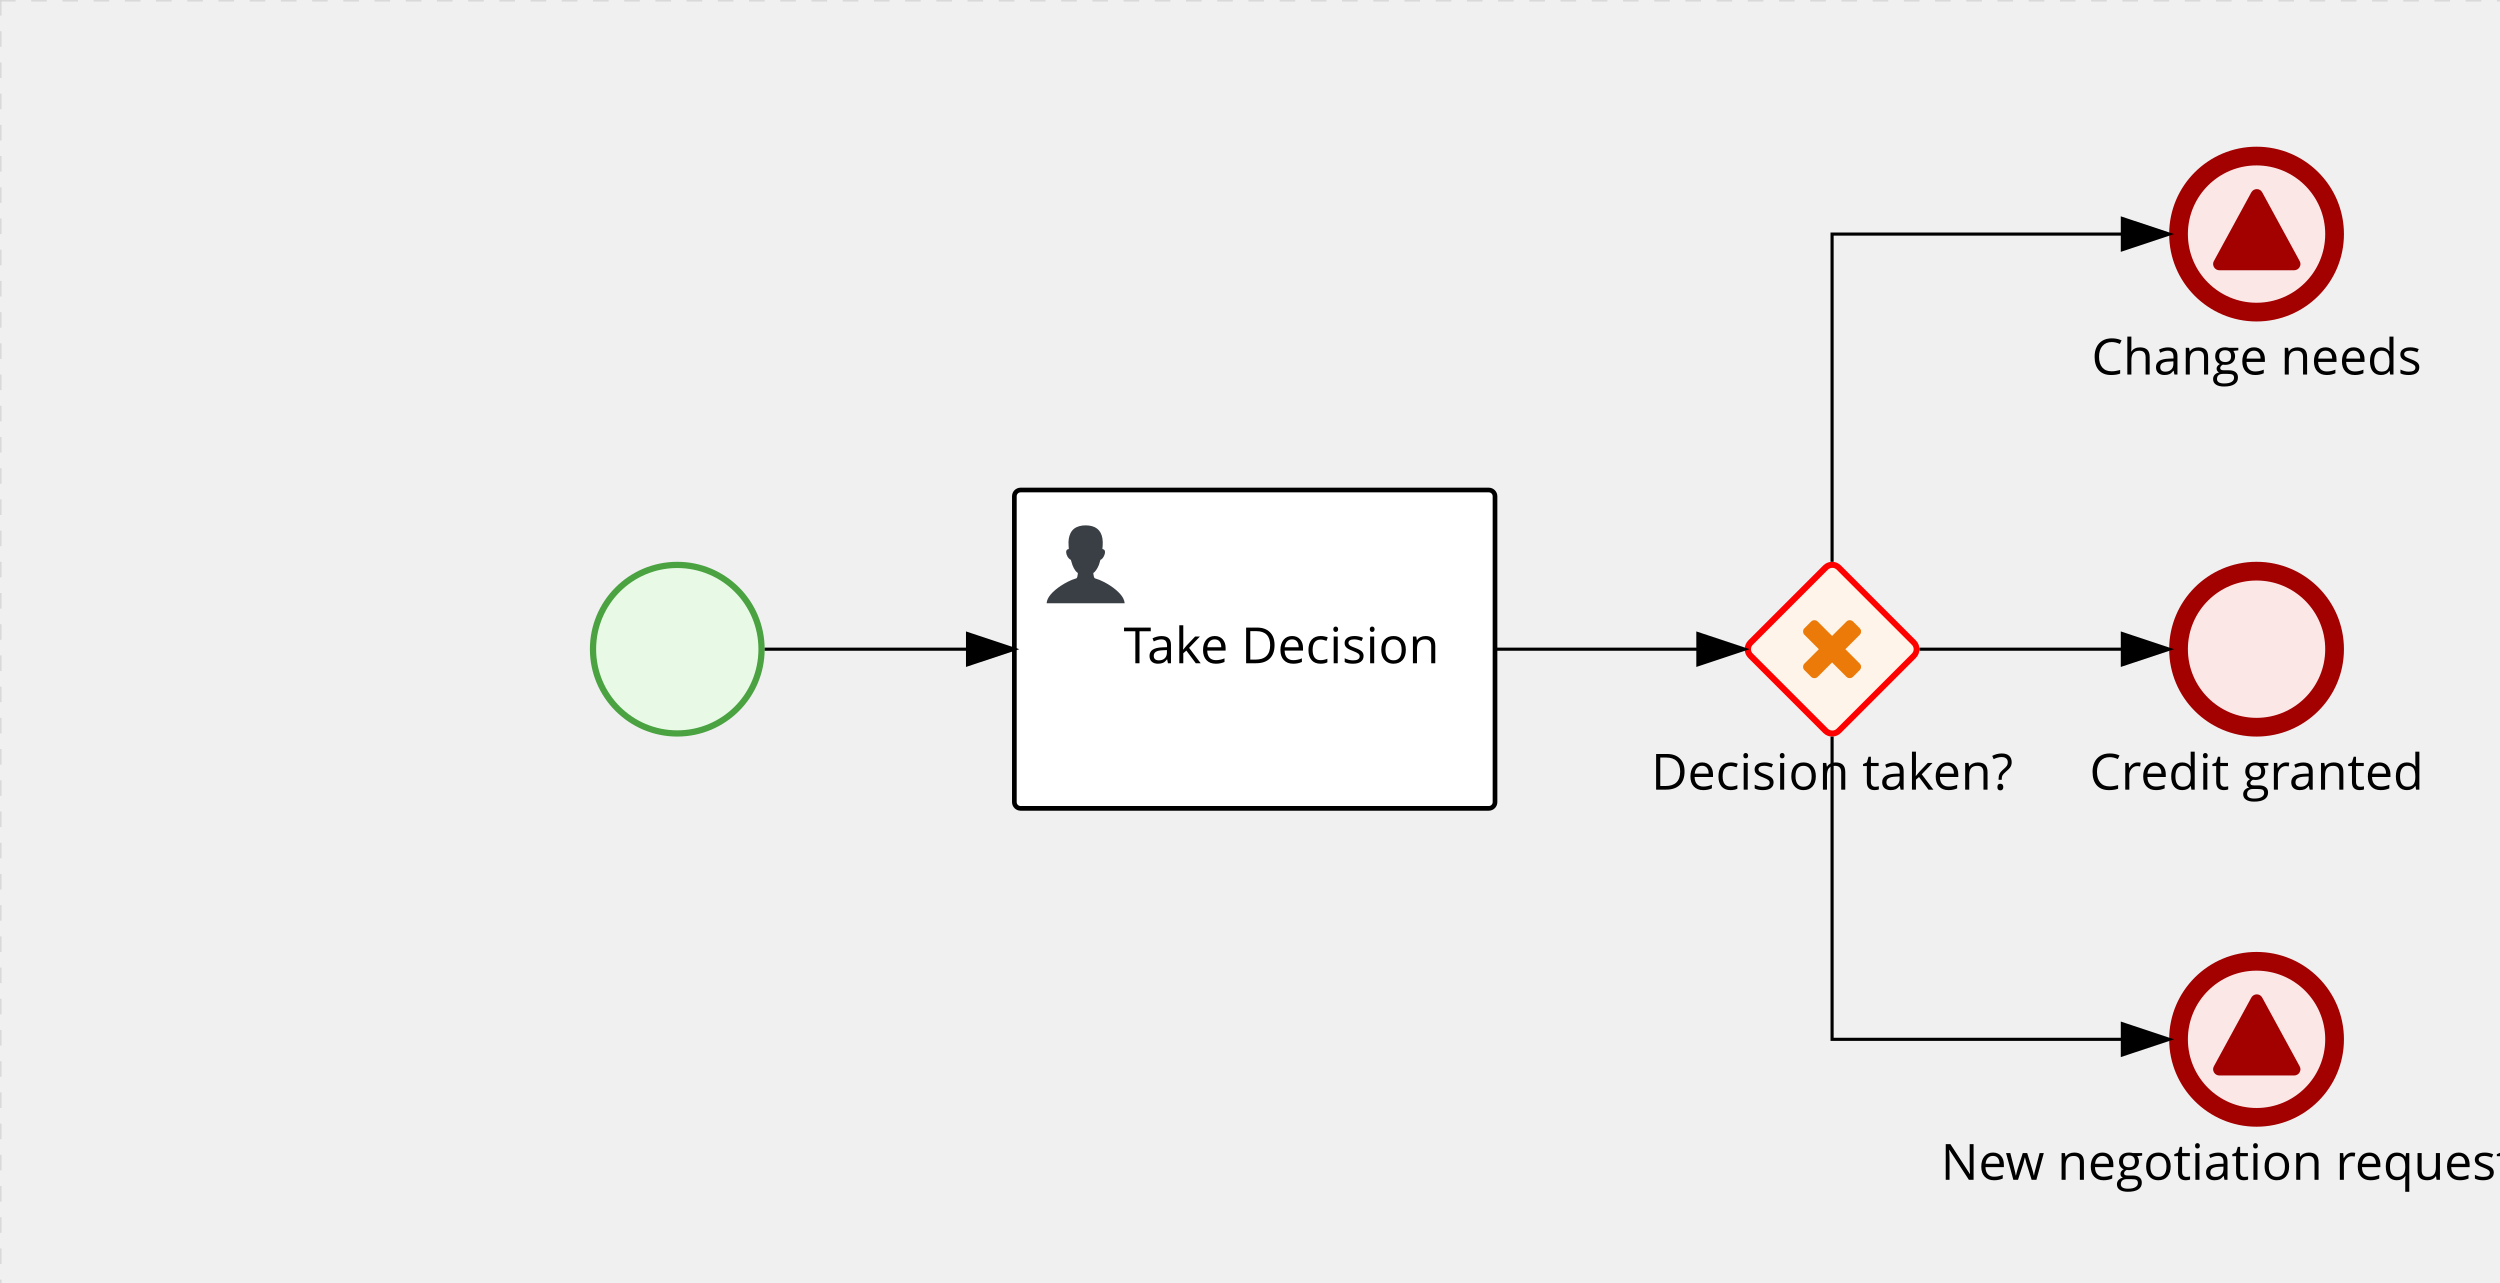
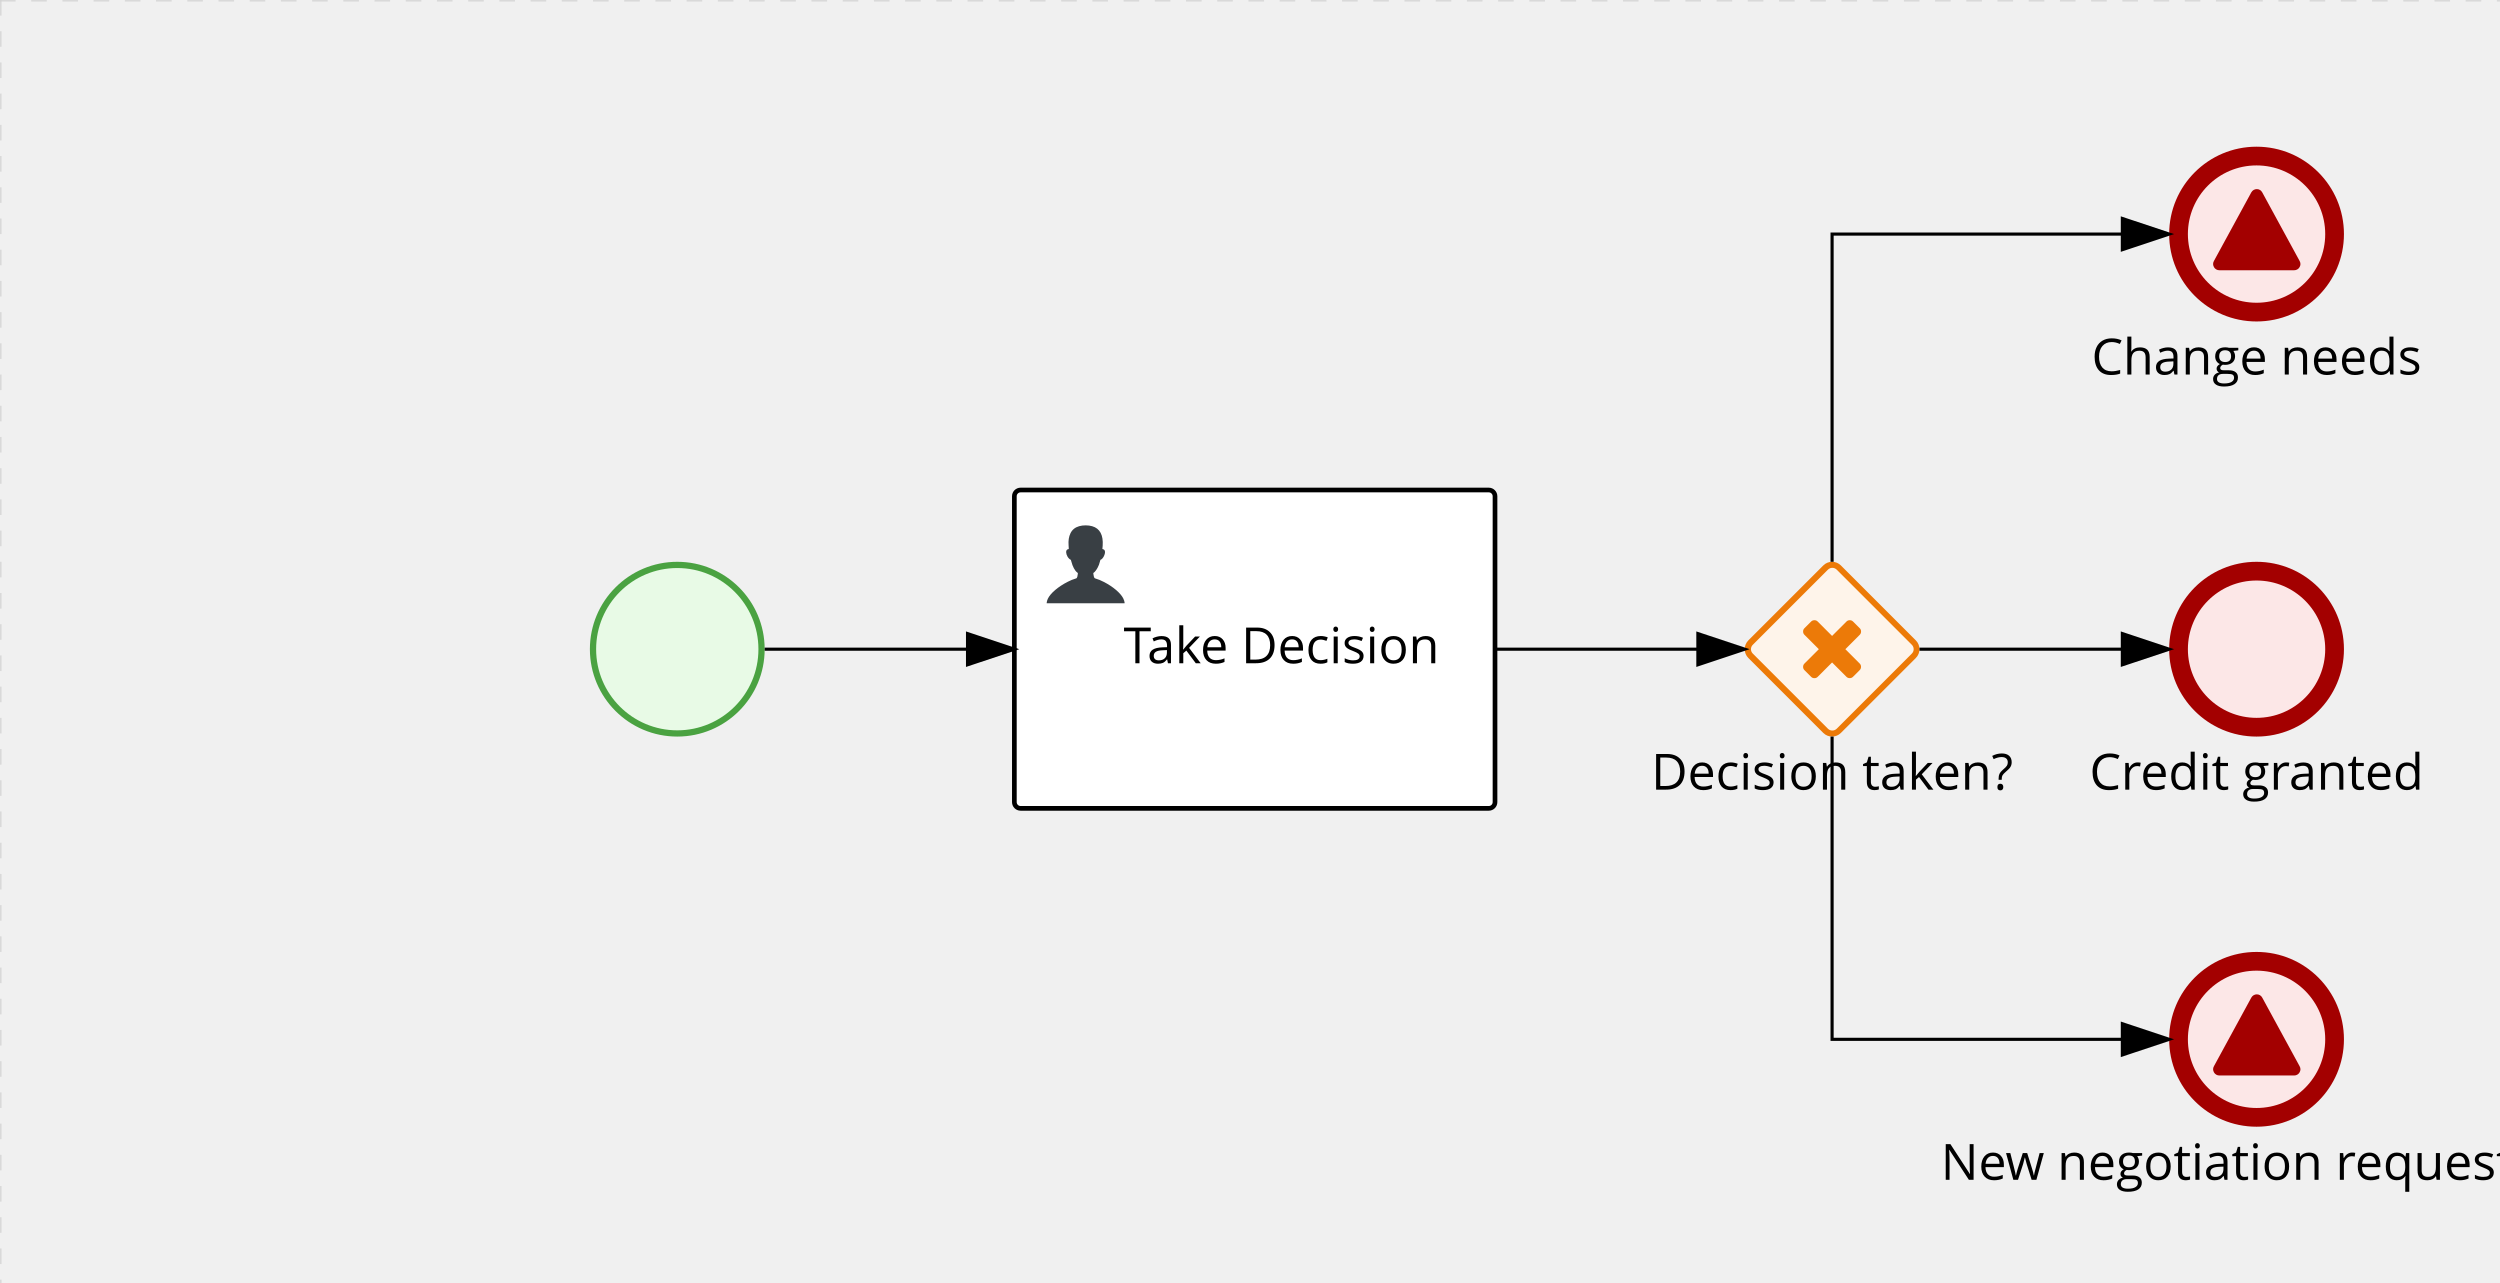
<svg xmlns="http://www.w3.org/2000/svg" version="1.1" width="801" height="411" viewBox="0 0 801 411">
  <defs />
  <g transform="matrix(1,0,0,1,0,0)">
    <g>
      <g>
        <g>
          <path fill="none" stroke="#d3d3d3" paint-order="fill stroke markers" d=" M 0 0 L 1200 0" stroke-miterlimit="10" stroke-opacity="0.8" stroke-dasharray="5" />
        </g>
        <g>
          <path fill="none" stroke="#d3d3d3" paint-order="fill stroke markers" d=" M 0 0 L 0 800" stroke-miterlimit="10" stroke-opacity="0.8" stroke-dasharray="5" />
        </g>
      </g>
      <g id="_4AE86F65-8EB3-4977-813F-0A254A96A911" bpmn2nodeid="_4AE86F65-8EB3-4977-813F-0A254A96A911" transform="matrix(1,0,0,1,695,180)">
        <g>
          <path fill="none" stroke="none" />
        </g>
        <g transform="matrix(0.125,0,0,0.125,0,0)">
          <g transform="matrix(1,0,0,1,0,0)">
            <path fill="#fce7e7" stroke="none" id="_4AE86F65-8EB3-4977-813F-0A254A96A911?shapeType=BACKGROUND" paint-order="stroke fill markers" d=" M 0 0 M 444 224 C 444 263.9 434.2 300.8 414.4 334.5 C 394.7 368.2 368 394.9 334.4 414.5 C 300.8 434.1 263.9 444 224 444 C 184.1 444 147.2 434.2 113.5 414.4 C 79.8 394.7 53.1 368 33.5 334.4 C 13.9 300.8 4 263.9 4 224 C 4 184.1 13.8 147.2 33.6 113.5 C 53.4 79.8 80.1 53.1 113.6 33.5 C 147.1 13.9 184.1 4 224 4 C 263.9 4 300.8 13.8 334.5 33.6 C 368.2 53.4 394.9 80.1 414.5 113.6 C 434.1 147.1 444 184.1 444 224 Z" />
          </g>
          <g>
            <g transform="matrix(1,0,0,1,0,0)">
              <g transform="matrix(1,0,0,1,0,0)">
                <path fill="rgb(163,0,0)" stroke="none" id="_4AE86F65-8EB3-4977-813F-0A254A96A911?shapeType=BORDER&amp;renderType=FILL" paint-order="stroke fill markers" d=" M 0 0 M 224 0 C 100.3 0 0 100.3 0 224 C 0 347.7 100.3 448 224 448 C 347.7 448 448 347.7 448 224 C 448 100.3 347.7 0 224 0 Z M 0 0 M 224 400 C 126.8 400 48 321.2 48 224 C 48 126.8 126.8 48 224 48 C 321.2 48 400 126.8 400 224 C 400 321.2 321.2 400 224 400 Z" />
              </g>
            </g>
          </g>
        </g>
        <g transform="matrix(1,0,0,1,-25.53125,61)">
          <text fill="#000000" stroke="none" font-family="Open Sans" font-size="12pt" font-style="normal" font-weight="normal" text-decoration="normal" x="53.531" y="12" text-anchor="middle" dominant-baseline="alphabetic">Credit granted</text>
        </g>
      </g>
      <g id="_505B2EB5-34FC-4AB0-BB7F-39921F48BEFE" bpmn2nodeid="_505B2EB5-34FC-4AB0-BB7F-39921F48BEFE" transform="matrix(1,0,0,1,695,305)">
        <g>
          <path fill="none" stroke="none" />
        </g>
        <g transform="matrix(0.125,0,0,0.125,0,0)">
          <g transform="matrix(1,0,0,1,0,0)">
            <path fill="#fce7e7" stroke="none" id="_505B2EB5-34FC-4AB0-BB7F-39921F48BEFE?shapeType=BACKGROUND" paint-order="stroke fill markers" d=" M 0 0 M 444 224 C 444 263.9 434.2 300.8 414.4 334.5 C 394.7 368.2 368 394.9 334.4 414.5 C 300.8 434.1 263.9 444 224 444 C 184.1 444 147.2 434.2 113.5 414.4 C 79.8 394.7 53.1 368 33.5 334.4 C 13.9 300.8 4 263.9 4 224 C 4 184.1 13.8 147.2 33.6 113.5 C 53.4 79.8 80.1 53.1 113.6 33.5 C 147.1 13.9 184.1 4 224 4 C 263.9 4 300.8 13.8 334.5 33.6 C 368.2 53.4 394.9 80.1 414.5 113.6 C 434.1 147.1 444 184.1 444 224 Z" />
          </g>
          <g>
            <g transform="matrix(1,0,0,1,0,0)">
              <g transform="matrix(1,0,0,1,0,0)">
                <path fill="rgb(163,0,0)" stroke="none" id="_505B2EB5-34FC-4AB0-BB7F-39921F48BEFE?shapeType=BORDER&amp;renderType=FILL" paint-order="stroke fill markers" d=" M 0 0 M 224 0 C 100.3 0 0 100.3 0 224 C 0 347.7 100.3 448 224 448 C 347.7 448 448 347.7 448 224 C 448 100.3 347.7 0 224 0 Z M 0 0 M 224 400 C 126.8 400 48 321.2 48 224 C 48 126.8 126.8 48 224 48 C 321.2 48 400 126.8 400 224 C 400 321.2 321.2 400 224 400 Z" />
              </g>
            </g>
          </g>
          <g>
            <g transform="matrix(1,0,0,1,0,0)">
              <g transform="matrix(1,0,0,1,0,0)">
                <path fill="#a30000" stroke="none" id="_505B2EB5-34FC-4AB0-BB7F-39921F48BEFE_signal-throwing" paint-order="stroke fill markers" d=" M 0 0 M 224.6 108.7 C 221.7 108.7 219 109.5 216.5 110.9 C 214 112.3 212.1 114.5 210.6 117 L 114.7 293 C 111.8 298.2 111.9 303.5 114.9 308.8 C 116.3 311.2 118.2 313.2 120.7 314.6 C 123.1 316 125.8 316.7 128.7 316.7 L 320.5 316.7 C 323.4 316.7 325.9 316 328.4 314.6 C 330.9 313.2 332.8 311.3 334.2 308.8 C 337.3 303.6 337.3 298.3 334.4 293 L 238.5 117 C 237.1 114.4 235.2 112.4 232.7 110.9 C 230.2 109.4 227.5 108.7 224.6 108.7 L 224.6 108.7 Z" />
              </g>
            </g>
          </g>
        </g>
        <g transform="matrix(1,0,0,1,-73.16406,61)">
          <text fill="#000000" stroke="none" font-family="Open Sans" font-size="12pt" font-style="normal" font-weight="normal" text-decoration="normal" x="101.164" y="12" text-anchor="middle" dominant-baseline="alphabetic">New negotiation requested</text>
        </g>
      </g>
      <g id="_E36FBFEF-881A-4D41-8C81-AA0E7A18EC38" bpmn2nodeid="_E36FBFEF-881A-4D41-8C81-AA0E7A18EC38" transform="matrix(1,0,0,1,559,180)">
        <g>
          <path fill="none" stroke="none" />
        </g>
        <g transform="matrix(0.125,0,0,0.125,0,0)">
          <g transform="matrix(1,0,0,1,0,0)">
            <path fill="#fef4ea" stroke="none" id="_E36FBFEF-881A-4D41-8C81-AA0E7A18EC38?shapeType=BACKGROUND" paint-order="stroke fill markers" d=" M 0 0 M 224.4 4.3 C 216.4 4.3 208.4 7.3 202.3 13.4 L 13.5 202.2 C 1.3 214.4 1.3 234.2 13.5 246.4 L 202.2 435.1 C 208.3 441.2 216.4 444.2 224.3 444.2 C 232.2 444.2 240.3 441.2 246.4 435.1 L 435.1 246.4 C 447.3 234.2 447.3 214.4 435.1 202.2 L 246.5 13.4 C 240.4 7.3 232.4 4.3 224.4 4.3 L 224.4 4.3 Z" />
          </g>
          <g>
            <g transform="matrix(1,0,0,1,0,0)">
              <g transform="matrix(1,0,0,1,0,0)">
-                 <path fill="rgb(255,0,0)" stroke="none" id="_E36FBFEF-881A-4D41-8C81-AA0E7A18EC38?shapeType=BORDER&amp;renderType=FILL" paint-order="stroke fill markers" d=" M 0 0 M 20.8 212.7 L 213.3 20.2 C 219.6 13.9 229.7 13.9 235.9 20.2 L 428.4 212.7 C 434.7 219 434.7 229.1 428.4 235.3 L 235.9 427.8 C 229.6 434.1 219.5 434.1 213.3 427.8 L 20.8 235.3 C 14.5 229.1 14.5 218.9 20.8 212.7 L 20.8 212.7 Z M 0 0 M 0 224 C 0 232.1 3.1 240.3 9.3 246.5 L 201.5 438.7 C 213.9 451.1 234.1 451.1 246.5 438.7 L 438.7 246.5 C 444.9 240.3 448 232.1 448 224 C 448 215.9 444.9 207.7 438.7 201.5 L 246.5 9.3 C 234.1 -3.1 213.9 -3.1 201.5 9.3 L 9.3 201.5 C 3.1 207.7 0 215.9 0 224 L 0 224 Z" />
+                 <path fill="rgb(236,122,8)" stroke="none" id="_E36FBFEF-881A-4D41-8C81-AA0E7A18EC38?shapeType=BORDER&amp;renderType=FILL" paint-order="stroke fill markers" d=" M 0 0 M 20.8 212.7 L 213.3 20.2 C 219.6 13.9 229.7 13.9 235.9 20.2 L 428.4 212.7 C 434.7 219 434.7 229.1 428.4 235.3 L 235.9 427.8 C 229.6 434.1 219.5 434.1 213.3 427.8 L 20.8 235.3 C 14.5 229.1 14.5 218.9 20.8 212.7 L 20.8 212.7 Z M 0 0 M 0 224 C 0 232.1 3.1 240.3 9.3 246.5 L 201.5 438.7 C 213.9 451.1 234.1 451.1 246.5 438.7 L 438.7 246.5 C 444.9 240.3 448 232.1 448 224 C 448 215.9 444.9 207.7 438.7 201.5 L 246.5 9.3 C 234.1 -3.1 213.9 -3.1 201.5 9.3 L 9.3 201.5 C 3.1 207.7 0 215.9 0 224 L 0 224 Z" />
              </g>
            </g>
          </g>
          <g>
            <g transform="matrix(1,0,0,1,0,0)">
              <g transform="matrix(1,0,0,1,0,0)">
                <path fill="#ec7a08" stroke="none" id="_E36FBFEF-881A-4D41-8C81-AA0E7A18EC38_exclusive" paint-order="stroke fill markers" d=" M 0 0 M 298.2 269.2 C 298.2 272.6 297.1 275.3 294.7 277.7 L 277.7 294.7 C 275.3 297.1 272.6 298.2 269.2 298.2 C 265.8 298.2 263.1 297.1 260.7 294.7 L 224 258 L 187.2 294.8 C 184.8 297.2 182.1 298.3 178.7 298.3 C 175.3 298.3 172.6 297.2 170.2 294.8 L 153.2 277.8 C 150.8 275.4 149.7 272.7 149.7 269.3 C 149.7 265.9 150.8 263.2 153.2 260.8 L 190 224 L 153.2 187.2 C 150.8 184.8 149.7 182 149.7 178.7 C 149.7 175.3 150.8 172.5 153.2 170.2 L 170.2 153.2 C 172.6 150.8 175.3 149.7 178.7 149.7 C 182.1 149.7 184.8 150.8 187.2 153.2 L 224 190 L 260.8 153.2 C 263.2 150.8 265.9 149.7 269.3 149.7 C 272.7 149.7 275.4 150.8 277.8 153.2 L 294.8 170.2 C 297.2 172.5 298.3 175.3 298.3 178.7 C 298.3 182 297.2 184.8 294.8 187.2 L 258 224 L 294.8 260.8 C 297.1 263.1 298.2 265.9 298.2 269.2 Z" />
              </g>
            </g>
          </g>
        </g>
        <g transform="matrix(1,0,0,1,-29.95703,61)">
          <text fill="#000000" stroke="none" font-family="Open Sans" font-size="12pt" font-style="normal" font-weight="normal" text-decoration="normal" x="57.957" y="12" text-anchor="middle" dominant-baseline="alphabetic">Decision taken?</text>
        </g>
      </g>
      <g id="_85D805F5-428D-4491-9663-C7DD6AA0034D" bpmn2nodeid="_85D805F5-428D-4491-9663-C7DD6AA0034D" transform="matrix(1,0,0,1,325,157)">
        <g>
          <path fill="none" stroke="none" />
        </g>
        <g transform="matrix(1,0,0,1,0,0)">
          <path fill="#ffffff" stroke="none" id="_85D805F5-428D-4491-9663-C7DD6AA0034D?shapeType=BACKGROUND" paint-order="stroke fill markers" d=" M 2 0 L 152 0 L 152 0 A 2 2 0 0 1 154 2 L 154 100 L 154 100 A 2 2 0 0 1 152 102 L 2 102 L 2 102 A 2 2 0 0 1 0 100 L 0 2 L 0 2 A 2 2 0 0 1 2 0 Z" />
        </g>
        <g transform="matrix(1,0,0,1,0,0)">
          <path fill="none" stroke="#000000" id="_85D805F5-428D-4491-9663-C7DD6AA0034D?shapeType=BORDER&amp;renderType=STROKE" paint-order="fill stroke markers" d=" M 2 0 L 152 0 L 152 0 A 2 2 0 0 1 154 2 L 154 100 L 154 100 A 2 2 0 0 1 152 102 L 2 102 L 2 102 A 2 2 0 0 1 0 100 L 0 2 L 0 2 A 2 2 0 0 1 2 0 Z" stroke-miterlimit="10" stroke-width="1.5" stroke-dasharray="" />
        </g>
        <g>
          <g transform="matrix(0.06,0,0,0.06,9.4,9.4)">
            <g transform="matrix(1,0,0,1,0,0)">
              <path fill="#393f44" stroke="none" id="_85D805F5-428D-4491-9663-C7DD6AA0034D_task__GyKt__MjBj" paint-order="stroke fill markers" d=" M 0 0 M 16 445.21 C 16 440.869 18.784 431.129 22.001 424.217 C 35.768 394.64 77.283 359.28 129 333.084 C 144.516 325.224 157.347 319.964 167.807 317.174 C 171.932 316.074 175.729 314.414 176.525 313.363 C 178.894 310.234 180.914 302.908 181.727 294.5 L 182.5 286.5 L 178.507 283.455 C 166.303 274.146 154.284 251.678 148.04 226.5 C 145.611 216.707 145.056 215.462 142.984 215.158 C 141.703 214.97 138.083 212.243 134.939 209.099 C 123.233 197.393 116.891 177.376 121.44 166.49 C 123.002 162.751 128.155 159.01 131.75 159.004 C 134.448 159 134.471 158.603 132.914 138.788 C 130.927 113.496 134.279 92.265 143.132 74.076 C 152.232 55.38 167.569 42.882 189.049 36.66 C 210.203 30.532 237.797 30.532 258.951 36.66 C 300.042 48.563 318.958 83.806 314.955 141 C 314.32 150.075 313.624 157.788 313.409 158.14 C 313.194 158.493 314.575 159.073 316.479 159.43 C 328.929 161.766 330.986 177.018 321.496 196.621 C 316.903 206.109 309.357 214.508 304.817 215.185 C 303.023 215.453 302.293 217.146 299.943 226.5 C 296.659 239.567 294.474 245.305 287.948 257.995 C 282.491 268.606 273.035 281.109 268.108 284.229 L 264.871 286.278 L 265.518 292.889 C 266.345 301.33 268.639 309.871 270.877 312.837 C 272.067 314.415 275.002 315.79 280.063 317.139 C 291.069 320.075 303.617 325.274 321 334.102 C 369.815 358.891 410.848 393.758 425.032 422.5 C 429.07 430.682 432 440.232 432 445.21 L 432 448 L 224 448 L 16 448 L 16 445.21 Z" />
            </g>
          </g>
        </g>
        <g transform="matrix(1,0,0,1,4.04,13.68)">
          <g transform="matrix(0.04,0,0,0.04,63.36,69.12)">
            <g transform="matrix(1,0,0,1,0,0)">
              <path fill="none" stroke="none" />
            </g>
            <g transform="matrix(1,0,0,1,0,0)">
              <path fill="none" stroke="none" />
            </g>
          </g>
        </g>
        <g transform="matrix(1,0,0,1,35,43.5)">
          <text fill="#000000" stroke="none" font-family="Open Sans" font-size="12pt" font-style="normal" font-weight="normal" text-decoration="normal" x="50.574" y="12" text-anchor="middle" dominant-baseline="alphabetic">Take Decision</text>
        </g>
      </g>
      <g id="_E9591D3F-CB2A-42EE-AD95-0BB3D476FD04" bpmn2nodeid="_E9591D3F-CB2A-42EE-AD95-0BB3D476FD04" transform="matrix(1,0,0,1,189,180)">
        <g>
          <path fill="none" stroke="none" />
        </g>
        <g transform="matrix(0.125,0,0,0.125,0,0)">
          <g transform="matrix(1,0,0,1,0,0)">
            <path fill="#e8fae6" stroke="none" id="_E9591D3F-CB2A-42EE-AD95-0BB3D476FD04?shapeType=BACKGROUND" paint-order="stroke fill markers" d=" M 0 0 M 444 224 C 444 263.9 434.2 300.8 414.4 334.5 C 394.7 368.2 368 394.9 334.4 414.5 C 300.8 434.1 263.9 444 224 444 C 184.1 444 147.2 434.2 113.5 414.4 C 79.8 394.7 53.1 368 33.5 334.4 C 13.9 300.8 4 263.9 4 224 C 4 184.1 13.8 147.2 33.6 113.5 C 53.4 79.8 80.1 53.1 113.6 33.5 C 147.1 13.9 184.1 4 224 4 C 263.9 4 300.8 13.8 334.5 33.6 C 368.2 53.4 394.9 80.1 414.5 113.6 C 434.1 147.1 444 184.1 444 224 Z" />
          </g>
          <g>
            <g transform="matrix(1,0,0,1,0,0)">
              <g transform="matrix(1,0,0,1,0,0)">
                <path fill="#4aa241" stroke="none" id="_E9591D3F-CB2A-42EE-AD95-0BB3D476FD04?shapeType=BORDER&amp;renderType=FILL" paint-order="stroke fill markers" d=" M 0 0 M 224 0 C 100.3 0 0 100.3 0 224 C 0 347.7 100.3 448 224 448 C 347.7 448 448 347.7 448 224 C 448 100.3 347.7 0 224 0 Z M 0 0 M 224 432 C 109.1 432 16 338.9 16 224 C 16 109.1 109.1 16 224 16 C 338.9 16 432 109.1 432 224 C 432 338.9 338.9 432 224 432 Z" />
              </g>
            </g>
          </g>
        </g>
        <g transform="matrix(1,0,0,1,28,61)" />
      </g>
      <g id="_13443CD0-2F69-471D-8E02-2446AAF903E4" bpmn2nodeid="_13443CD0-2F69-471D-8E02-2446AAF903E4">
        <g>
          <path fill="none" stroke="#000000" paint-order="fill stroke markers" d=" M 245 208 L 310 208" stroke-miterlimit="10" stroke-dasharray="" />
        </g>
        <g transform="matrix(1,0,0,1,245,208)" />
        <g transform="matrix(6.123233995736766e-17,1,-1,6.123233995736766e-17,325,203)">
          <path fill="#000000" stroke="#000000" paint-order="fill stroke markers" d=" M 10 15 L 0 15 L 5 0 Z" stroke-miterlimit="10" stroke-dasharray="" />
        </g>
        <g transform="matrix(1,0,0,1,245,198)" />
      </g>
      <g id="_5B2EE483-1DEE-4D1E-B422-D4A49984D883" bpmn2nodeid="_5B2EE483-1DEE-4D1E-B422-D4A49984D883">
        <g>
          <path fill="none" stroke="#000000" paint-order="fill stroke markers" d=" M 479 208 L 544 208" stroke-miterlimit="10" stroke-dasharray="" />
        </g>
        <g transform="matrix(1,0,0,1,479,208)" />
        <g transform="matrix(6.123233995736766e-17,1,-1,6.123233995736766e-17,559,203)">
          <path fill="#000000" stroke="#000000" paint-order="fill stroke markers" d=" M 10 15 L 0 15 L 5 0 Z" stroke-miterlimit="10" stroke-dasharray="" />
        </g>
        <g transform="matrix(1,0,0,1,479,198)" />
      </g>
      <g id="_85FABCE2-04C3-4CC4-BC51-89AC05BBFA0D" bpmn2nodeid="_85FABCE2-04C3-4CC4-BC51-89AC05BBFA0D">
        <g>
          <path fill="none" stroke="#000000" paint-order="fill stroke markers" d=" M 615 208 L 680 208" stroke-miterlimit="10" stroke-dasharray="" />
        </g>
        <g transform="matrix(1,0,0,1,615,208)" />
        <g transform="matrix(6.123233995736766e-17,1,-1,6.123233995736766e-17,695,203)">
          <path fill="#000000" stroke="#000000" paint-order="fill stroke markers" d=" M 10 15 L 0 15 L 5 0 Z" stroke-miterlimit="10" stroke-dasharray="" />
        </g>
        <g transform="matrix(1,0,0,1,615,198)" />
      </g>
      <g id="_A8B2163F-BB71-4CD7-A26F-FB3BFE79AE56" bpmn2nodeid="_A8B2163F-BB71-4CD7-A26F-FB3BFE79AE56">
        <g>
          <path fill="none" stroke="#000000" paint-order="fill stroke markers" d=" M 587 236 L 587 333 L 680 333" stroke-miterlimit="10" stroke-dasharray="" />
        </g>
        <g transform="matrix(1,0,0,1,587,236)" />
        <g transform="matrix(6.123233995736766e-17,1,-1,6.123233995736766e-17,695,328)">
          <path fill="#000000" stroke="#000000" paint-order="fill stroke markers" d=" M 10 15 L 0 15 L 5 0 Z" stroke-miterlimit="10" stroke-dasharray="" />
        </g>
        <g transform="matrix(1,0,0,1,597,284.5)" />
      </g>
      <g transform="matrix(1,0,0,1,695,180)" />
      <g transform="matrix(1,0,0,1,695,305)" />
      <g transform="matrix(1,0,0,1,559,180)" />
      <g transform="matrix(1,0,0,1,325,157)" />
      <g transform="matrix(1,0,0,1,189,180)" />
      <g id="_E321FE88-18EE-460F-8C65-42FAEB55DD9D" bpmn2nodeid="_E321FE88-18EE-460F-8C65-42FAEB55DD9D" transform="matrix(1,0,0,1,695,47)">
        <g>
          <path fill="none" stroke="none" />
        </g>
        <g transform="matrix(0.125,0,0,0.125,0,0)">
          <g transform="matrix(1,0,0,1,0,0)">
            <path fill="#fce7e7" stroke="none" id="_E321FE88-18EE-460F-8C65-42FAEB55DD9D?shapeType=BACKGROUND" paint-order="stroke fill markers" d=" M 0 0 M 444 224 C 444 263.9 434.2 300.8 414.4 334.5 C 394.7 368.2 368 394.9 334.4 414.5 C 300.8 434.1 263.9 444 224 444 C 184.1 444 147.2 434.2 113.5 414.4 C 79.8 394.7 53.1 368 33.5 334.4 C 13.9 300.8 4 263.9 4 224 C 4 184.1 13.8 147.2 33.6 113.5 C 53.4 79.8 80.1 53.1 113.6 33.5 C 147.1 13.9 184.1 4 224 4 C 263.9 4 300.8 13.8 334.5 33.6 C 368.2 53.4 394.9 80.1 414.5 113.6 C 434.1 147.1 444 184.1 444 224 Z" />
          </g>
          <g>
            <g transform="matrix(1,0,0,1,0,0)">
              <g transform="matrix(1,0,0,1,0,0)">
                <path fill="rgb(163,0,0)" stroke="none" id="_E321FE88-18EE-460F-8C65-42FAEB55DD9D?shapeType=BORDER&amp;renderType=FILL" paint-order="stroke fill markers" d=" M 0 0 M 224 0 C 100.3 0 0 100.3 0 224 C 0 347.7 100.3 448 224 448 C 347.7 448 448 347.7 448 224 C 448 100.3 347.7 0 224 0 Z M 0 0 M 224 400 C 126.8 400 48 321.2 48 224 C 48 126.8 126.8 48 224 48 C 321.2 48 400 126.8 400 224 C 400 321.2 321.2 400 224 400 Z" />
              </g>
            </g>
          </g>
          <g>
            <g transform="matrix(1,0,0,1,0,0)">
              <g transform="matrix(1,0,0,1,0,0)">
                <path fill="#a30000" stroke="none" id="_E321FE88-18EE-460F-8C65-42FAEB55DD9D_signal-throwing" paint-order="stroke fill markers" d=" M 0 0 M 224.6 108.7 C 221.7 108.7 219 109.5 216.5 110.9 C 214 112.3 212.1 114.5 210.6 117 L 114.7 293 C 111.8 298.2 111.9 303.5 114.9 308.8 C 116.3 311.2 118.2 313.2 120.7 314.6 C 123.1 316 125.8 316.7 128.7 316.7 L 320.5 316.7 C 323.4 316.7 325.9 316 328.4 314.6 C 330.9 313.2 332.8 311.3 334.2 308.8 C 337.3 303.6 337.3 298.3 334.4 293 L 238.5 117 C 237.1 114.4 235.2 112.4 232.7 110.9 C 230.2 109.4 227.5 108.7 224.6 108.7 L 224.6 108.7 Z" />
              </g>
            </g>
          </g>
        </g>
        <g transform="matrix(1,0,0,1,-24.87109,61)">
          <text fill="#000000" stroke="none" font-family="Open Sans" font-size="12pt" font-style="normal" font-weight="normal" text-decoration="normal" x="52.871" y="12" text-anchor="middle" dominant-baseline="alphabetic">Change needs</text>
        </g>
      </g>
      <g id="_9D1DC744-98A9-4051-B7D4-E816C2493E98" bpmn2nodeid="_9D1DC744-98A9-4051-B7D4-E816C2493E98">
        <g>
          <path fill="none" stroke="rgb(0,0,0)" paint-order="fill stroke markers" d=" M 587 180 L 587 75 L 680 75" stroke-miterlimit="10" stroke-dasharray="" />
        </g>
        <g transform="matrix(1,0,0,1,587,180)" />
        <g transform="matrix(6.123233995736766e-17,1,-1,6.123233995736766e-17,695,70)">
          <path fill="rgb(0,0,0)" stroke="rgb(0,0,0)" paint-order="fill stroke markers" d=" M 10 15 L 0 15 L 5 0 Z" stroke-miterlimit="10" stroke-dasharray="" />
        </g>
        <g transform="matrix(1,0,0,1,597,127.5)" />
      </g>
      <g transform="matrix(1,0,0,1,695,47)" />
    </g>
  </g>
</svg>
